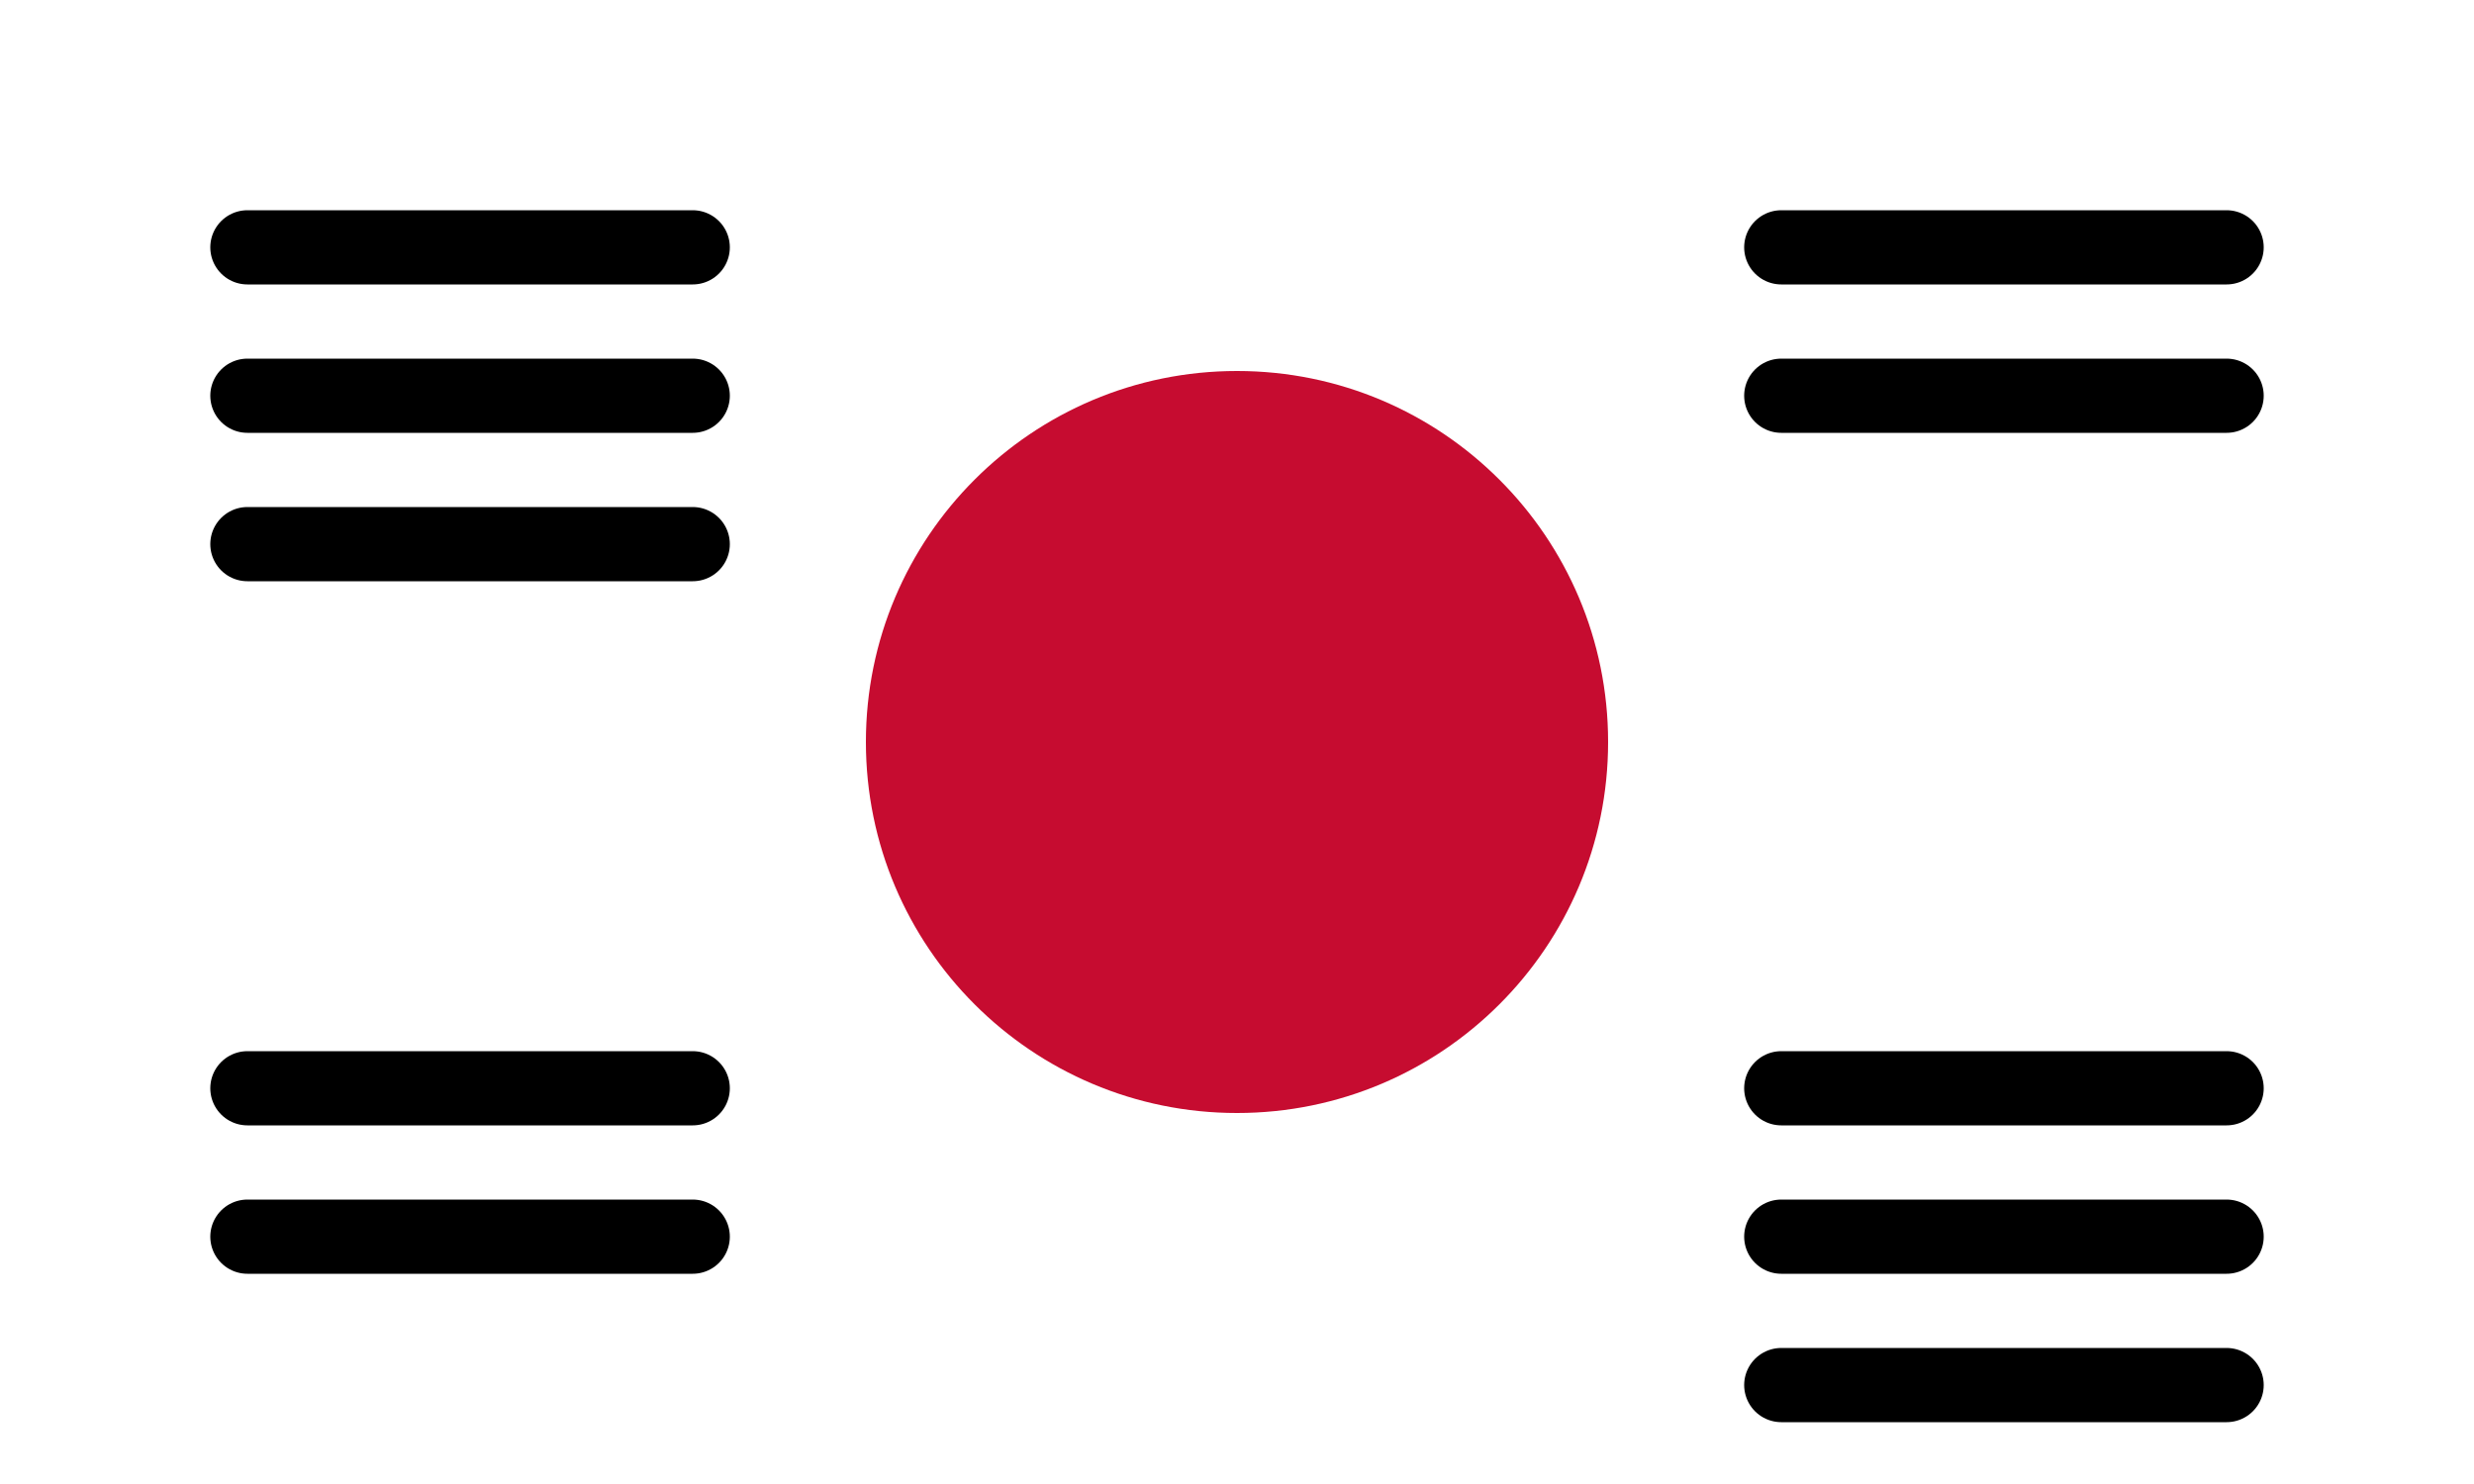
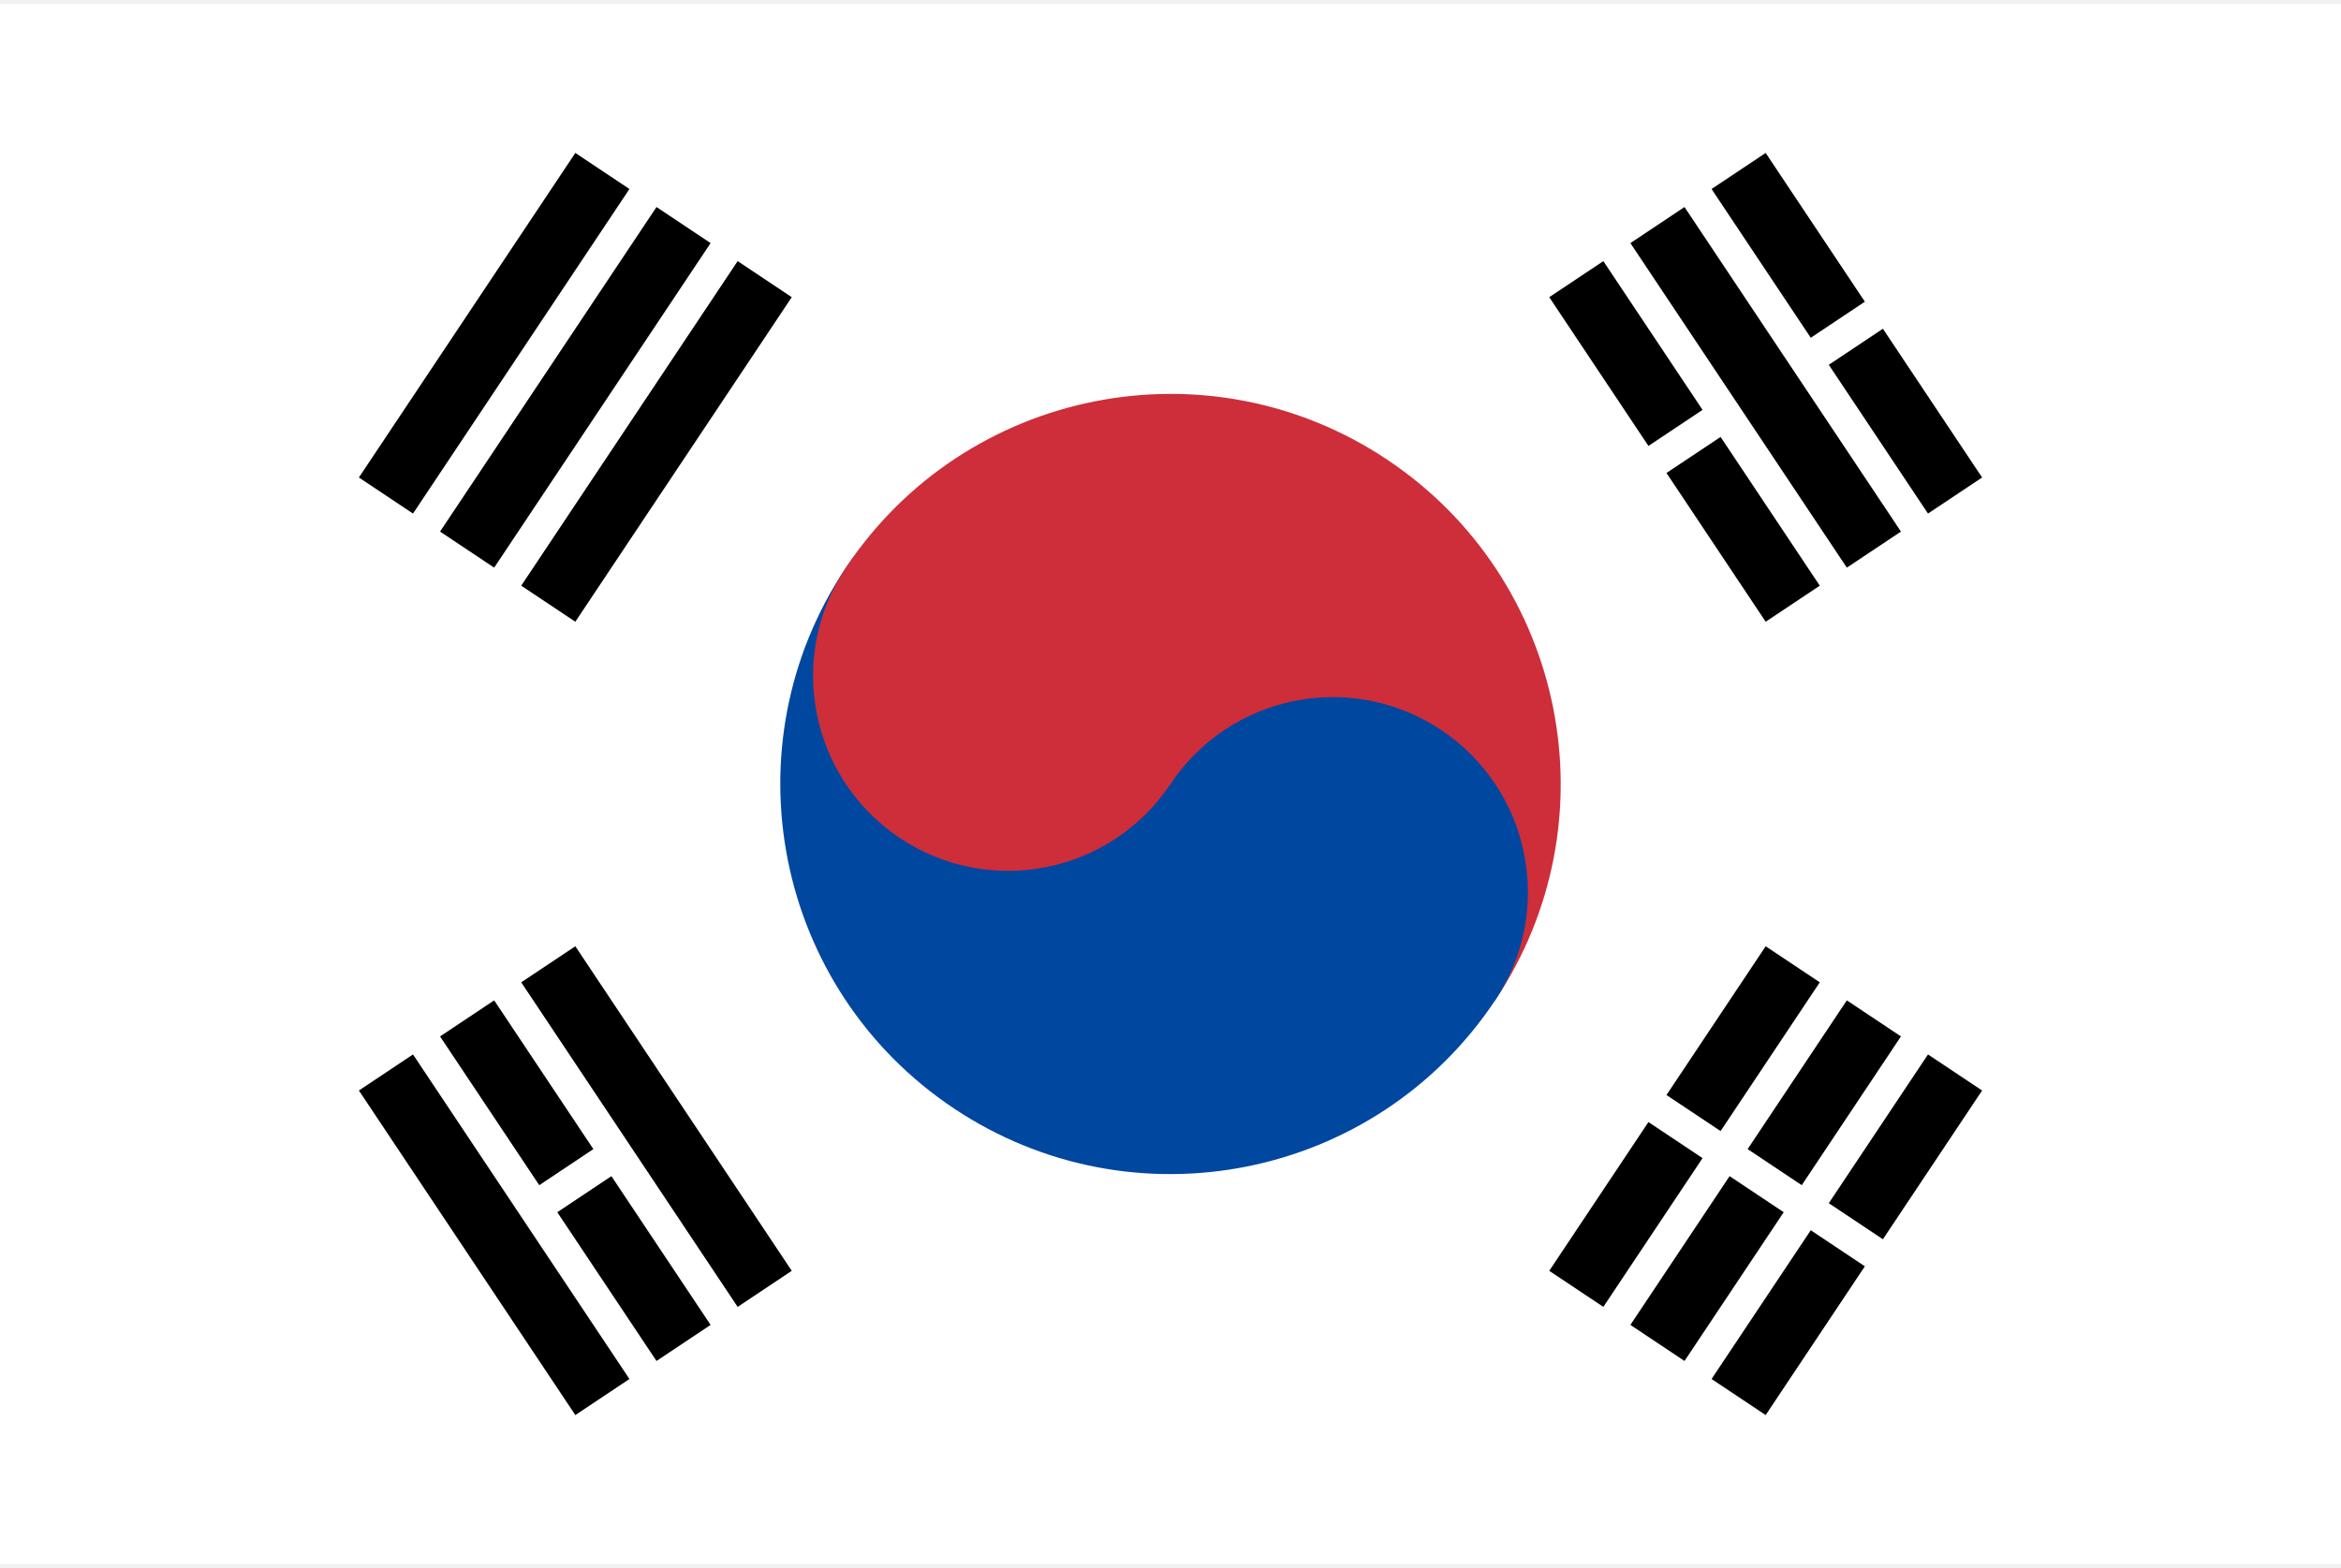
- <svg xmlns="http://www.w3.org/2000/svg" viewBox="0 0 100 60" width="200" height="120">
-   <rect width="100" height="60" fill="#ffffff" />
-   <circle cx="50" cy="30" r="15" fill="#C60C30" />
-   <path d="M50,30 a15,15 0 0,1 0,15 a15,15 0 0,0 0,-15 z" fill="#003478" />
-   <g stroke="#000" stroke-width="3" stroke-linecap="round">
-     <path d="M10,10 h18 m-18,6 h18 m-18,6 h18" />
-     <path d="M72,44 h18 m-18,6 h18 m-18,6 h18" />
-     <path d="M72,10 h18 m0,6 h-18" />
-     <path d="M10,44 h18 m0,6 h-18" />
+ <svg xmlns="http://www.w3.org/2000/svg" xmlns:xlink="http://www.w3.org/1999/xlink" width="100" height="67" viewBox="-36 -24 72 48">
+   <path d="M-36-24h72v48h-72z" fill="#fff" />
+   <g transform="rotate(-56.31)">
+     <g id="b">
+       <path id="a" d="M-6-26H6v2H-6zm0 3H6v2H-6zm0 3H6v2H-6z" />
+       <use xlink:href="#a" y="44" />
+     </g>
+     <path stroke="#fff" d="M0 17v10" />
+     <path fill="#cd2e3a" d="M0-12a12 12 0 0 1 0 24z" />
+     <path fill="#0047a0" d="M0-12a12 12 0 0 0 0 24A6 6 0 0 0 0 0z" />
+     <circle cy="-6" fill="#cd2e3a" r="6" />
+   </g>
+   <g transform="rotate(-123.69)">
+     <use xlink:href="#b" />
+     <path stroke="#fff" d="M0-23.5v3M0 17v3.5m0 3v3" />
  </g>
</svg>
